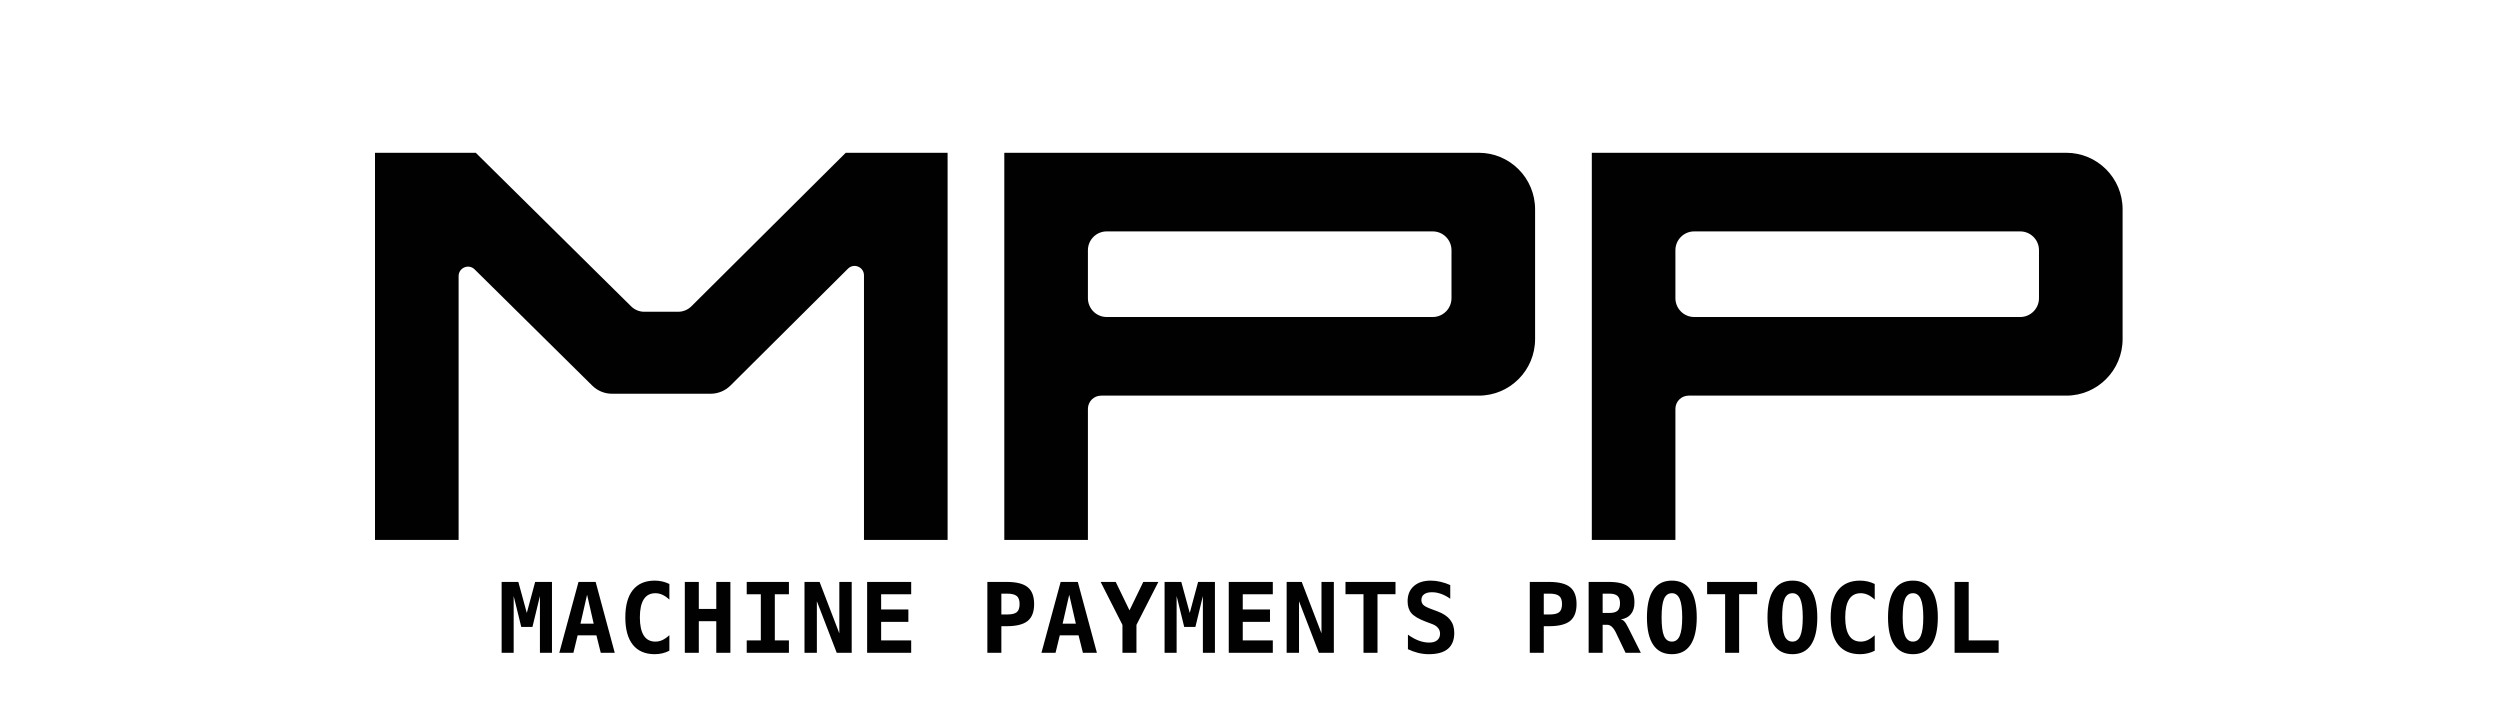
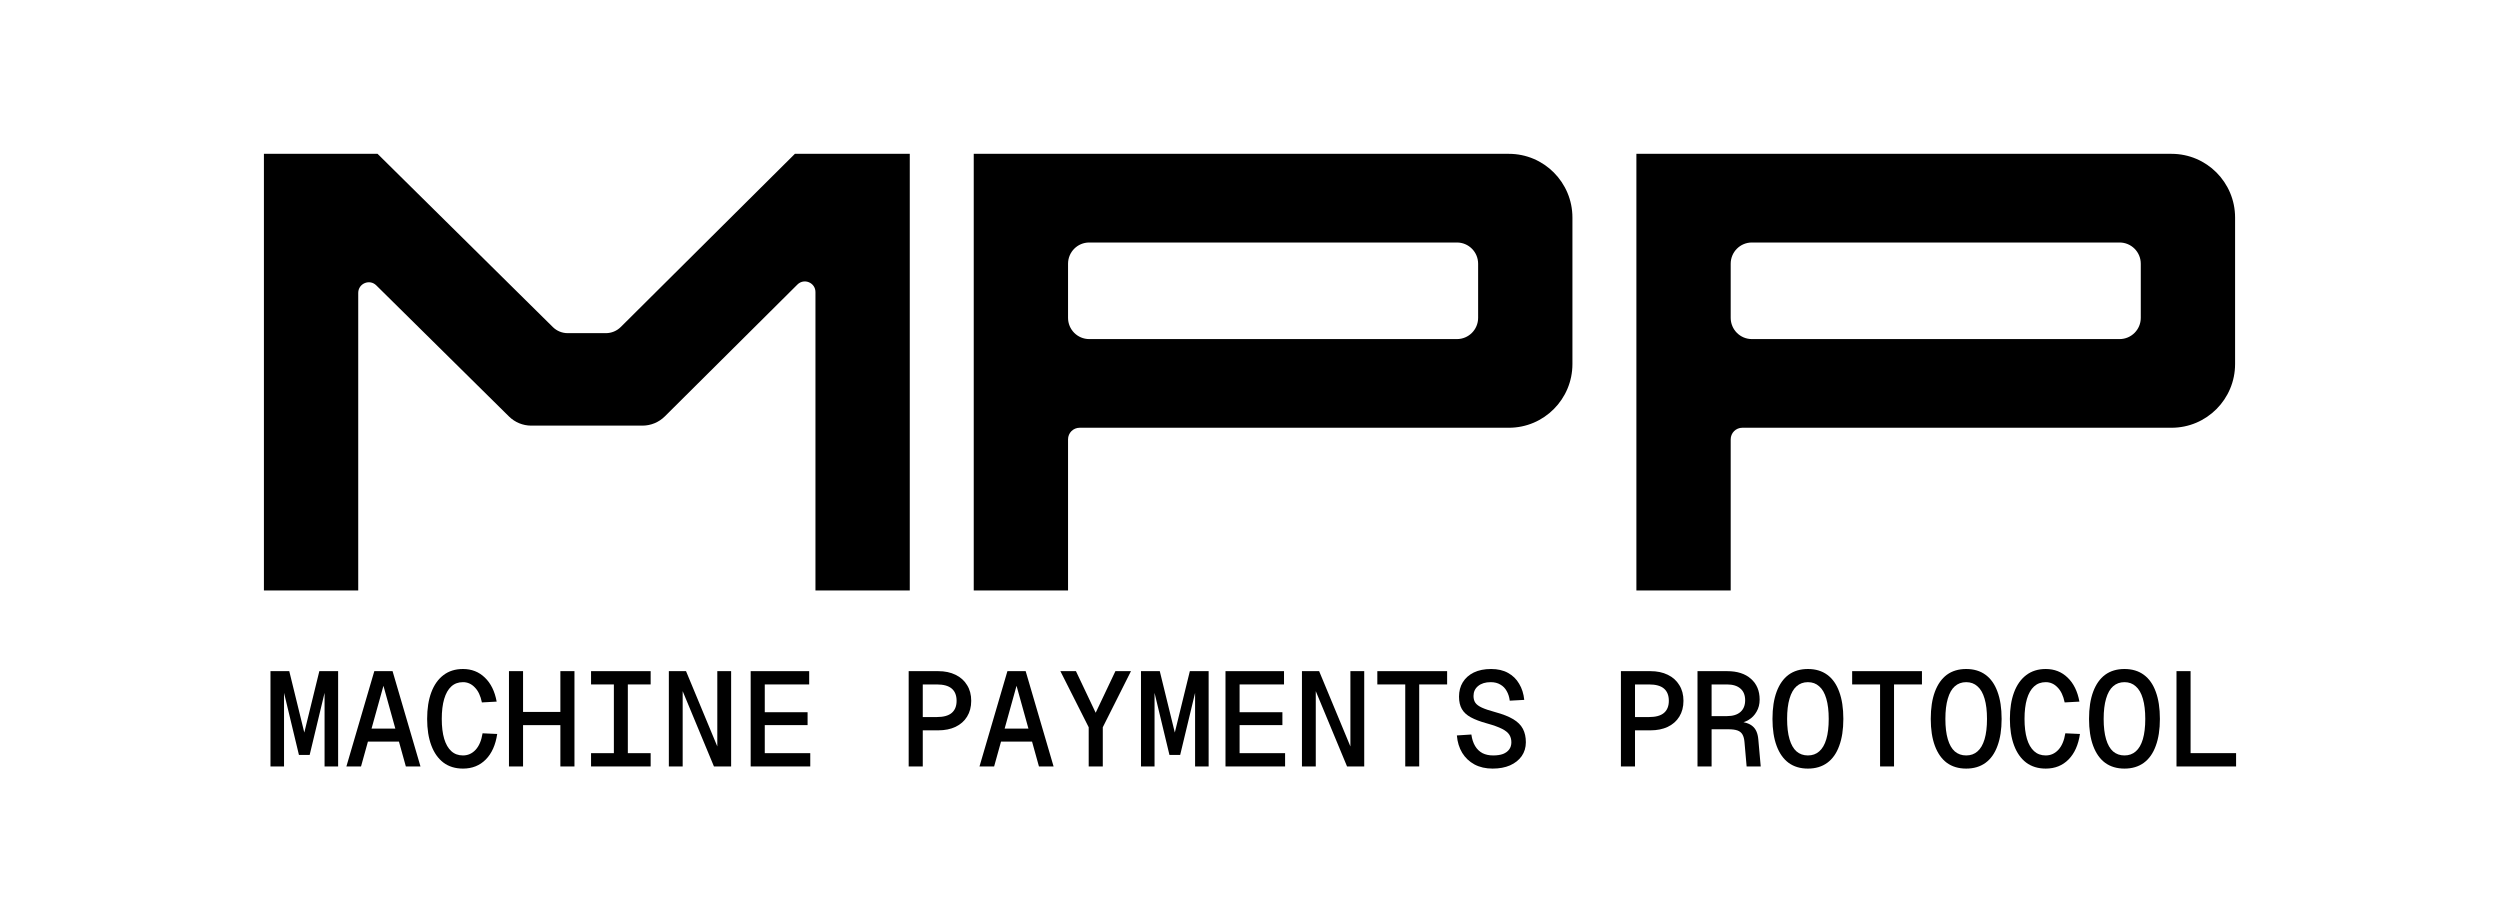
- <svg xmlns="http://www.w3.org/2000/svg" width="360" height="104" viewBox="0 0 360 104" fill="none">
-   <g transform="translate(54 22) scale(3.1)">
-     <path d="M33.116 17.983H29.232V2.84079e-05H51.271C52.717 2.84079e-05 53.888 1.175 53.888 2.625V8.655C53.888 10.105 52.717 11.281 51.271 11.281H33.73C33.391 11.281 33.116 11.556 33.116 11.895V17.983ZM33.989 7.629H49.132C49.614 7.629 50.005 7.237 50.005 6.754V4.527C50.005 4.043 49.614 3.652 49.132 3.652H33.989C33.507 3.652 33.116 4.043 33.116 4.527V6.754C33.116 7.237 33.507 7.629 33.989 7.629Z" fill="#010101" />
-     <path d="M26.598 17.983H22.714V5.694C22.714 5.305 22.246 5.109 21.971 5.383L16.511 10.813C16.266 11.056 15.935 11.193 15.59 11.193H11.01C10.666 11.193 10.336 11.058 10.092 10.816L4.627 5.416C4.351 5.143 3.884 5.34 3.884 5.728V17.983H0V0H4.68L11.898 7.134C12.061 7.295 12.281 7.385 12.511 7.385H14.082C14.312 7.385 14.533 7.294 14.697 7.131L21.867 0H26.598V17.983H26.598Z" fill="#010101" />
-     <path d="M60.406 17.983H56.523V2.84079e-05H78.561C80.007 2.84079e-05 81.179 1.175 81.179 2.625V8.655C81.179 10.105 80.007 11.281 78.561 11.281H61.02C60.681 11.281 60.406 11.556 60.406 11.895V17.983ZM61.279 7.629H76.422C76.904 7.629 77.295 7.237 77.295 6.754V4.527C77.295 4.043 76.904 3.652 76.422 3.652H61.279C60.797 3.652 60.406 4.043 60.406 4.527V6.754C60.406 7.237 60.797 7.629 61.279 7.629Z" fill="#010101" />
-   </g>
-   <text x="180" y="94" fill="#010101" font-family="Geist Mono, monospace" font-size="14" font-weight="600" letter-spacing="0.25" text-anchor="middle">MACHINE PAYMENTS PROTOCOL</text>
+ <svg xmlns="http://www.w3.org/2000/svg" width="521" height="192" viewBox="0 0 521 192" fill="none">
+   <path d="M62.297 157.322L58.885 143.113L59.192 143.085V159.728H56.367V139.868H60.283L63.975 154.945H62.857L66.549 139.868H70.465V159.728H67.64V143.085L67.947 143.113L64.535 157.322H62.297Z" fill="black" />
+   <path d="M72.188 159.728L78.006 139.868H81.81L87.628 159.728H84.579L79.908 142.917L75.237 159.728H72.188ZM75.433 154.553L76.328 151.84H83.489L84.384 154.553H75.433Z" fill="black" />
+   <path d="M96.484 160.175C94.881 160.175 93.519 159.756 92.401 158.917C91.3 158.077 90.461 156.884 89.883 155.336C89.305 153.788 89.016 151.952 89.016 149.826C89.016 147.681 89.305 145.835 89.883 144.287C90.461 142.74 91.3 141.546 92.401 140.707C93.519 139.849 94.881 139.42 96.484 139.42C98.293 139.42 99.813 140.017 101.044 141.211C102.293 142.404 103.114 144.073 103.505 146.217L100.428 146.385C100.149 145.005 99.655 143.961 98.946 143.253C98.256 142.525 97.436 142.162 96.484 142.162C95.515 142.162 94.704 142.46 94.051 143.057C93.398 143.653 92.904 144.521 92.569 145.658C92.233 146.796 92.065 148.185 92.065 149.826C92.065 151.448 92.233 152.828 92.569 153.966C92.904 155.084 93.398 155.942 94.051 156.539C94.704 157.136 95.515 157.434 96.484 157.434C97.51 157.434 98.387 157.042 99.114 156.259C99.841 155.476 100.326 154.329 100.568 152.819L103.617 152.959C103.282 155.234 102.489 157.005 101.24 158.273C99.99 159.541 98.405 160.175 96.484 160.175Z" fill="black" />
+   <path d="M106.068 159.728V139.868H109.005V149.434L107.69 148.371H118.096L116.781 149.434V139.868H119.718V159.728H116.781V150.05L118.096 151.113H107.69L109.005 150.05V159.728H106.068Z" fill="black" />
+   <path d="M123.175 159.728V156.959H127.931V142.637H123.175V139.868H135.595V142.637H130.84V156.959H135.595V159.728H123.175Z" fill="black" />
+   <path d="M139.388 159.728V139.868H142.968L149.486 155.56V139.868H152.367V159.728H148.786L142.269 144.036V159.728H139.388Z" fill="black" />
+   <path d="M156.44 159.728V139.868H168.635V142.637H159.377V148.427H168.3V151.113H159.377V156.959H168.859V159.728H156.44Z" fill="black" />
+   <path d="M189.368 159.728V139.868H195.522C196.902 139.868 198.105 140.12 199.13 140.623C200.175 141.127 200.977 141.845 201.536 142.777C202.114 143.691 202.403 144.782 202.403 146.05C202.403 147.318 202.114 148.418 201.536 149.35C200.977 150.264 200.175 150.973 199.13 151.476C198.105 151.961 196.902 152.203 195.522 152.203H192.305V159.728H189.368ZM192.305 149.434H195.214C196.632 149.434 197.676 149.145 198.347 148.567C199.019 147.989 199.354 147.15 199.354 146.05C199.354 144.931 199.019 144.082 198.347 143.504C197.676 142.926 196.632 142.637 195.214 142.637H192.305V149.434Z" fill="black" />
+   <path d="M204.126 159.728L209.945 139.868H213.749L219.567 159.728H216.518L211.847 142.917L207.175 159.728H204.126ZM207.371 154.553L208.266 151.84H215.427L216.322 154.553H207.371Z" fill="black" />
+   <path d="M226.884 159.728V151.56L220.982 139.868H224.227L228.339 148.539L232.451 139.868H235.695L229.821 151.56V159.728H226.884Z" fill="black" />
+   <path d="M243.712 157.322L240.3 143.113L240.607 143.085V159.728H237.782V139.868H241.698L245.391 154.945H244.272L247.964 139.868H251.88V159.728H249.055V143.085L249.363 143.113L245.95 157.322H243.712Z" fill="black" />
+   <path d="M255.393 159.728V139.868H267.589V142.637H258.33V148.427H267.253V151.113H258.33V156.959H267.813V159.728H255.393Z" fill="black" />
+   <path d="M271.326 159.728V139.868H274.907L281.424 155.56V139.868H284.305V159.728H280.725L274.207 144.036V159.728H271.326Z" fill="black" />
+   <path d="M292.854 159.728V142.637H287.035V139.868H301.581V142.637H295.763V159.728H292.854Z" fill="black" />
+   <path d="M311.052 160.175C309.616 160.175 308.357 159.886 307.276 159.308C306.213 158.73 305.364 157.928 304.73 156.903C304.096 155.858 303.723 154.646 303.612 153.266L306.633 153.071C306.763 154.022 307.024 154.823 307.416 155.476C307.807 156.129 308.32 156.623 308.954 156.959C309.588 157.276 310.325 157.434 311.164 157.434C311.984 157.434 312.674 157.332 313.234 157.126C313.793 156.903 314.222 156.586 314.521 156.175C314.819 155.765 314.968 155.271 314.968 154.693C314.968 154.096 314.828 153.574 314.548 153.126C314.269 152.679 313.765 152.269 313.038 151.896C312.311 151.523 311.248 151.14 309.849 150.749C308.488 150.376 307.378 149.956 306.521 149.49C305.663 149.024 305.038 148.446 304.647 147.756C304.255 147.066 304.059 146.208 304.059 145.183C304.059 144.045 304.32 143.047 304.842 142.19C305.383 141.313 306.148 140.633 307.136 140.148C308.143 139.663 309.346 139.42 310.744 139.42C312.124 139.42 313.299 139.691 314.269 140.232C315.257 140.772 316.031 141.528 316.59 142.497C317.168 143.448 317.523 144.567 317.653 145.854L314.632 146.022C314.539 145.257 314.325 144.586 313.989 144.008C313.672 143.43 313.234 142.982 312.674 142.665C312.115 142.329 311.444 142.162 310.66 142.162C309.56 142.162 308.684 142.432 308.031 142.973C307.397 143.495 307.08 144.185 307.08 145.043C307.08 145.621 307.211 146.096 307.472 146.469C307.733 146.842 308.19 147.178 308.842 147.476C309.495 147.775 310.409 148.082 311.584 148.399C313.169 148.828 314.427 149.322 315.36 149.882C316.292 150.441 316.963 151.113 317.374 151.896C317.784 152.679 317.989 153.611 317.989 154.693C317.989 155.774 317.7 156.735 317.122 157.574C316.544 158.394 315.733 159.038 314.688 159.504C313.663 159.952 312.451 160.175 311.052 160.175Z" fill="black" />
+   <path d="M337.799 159.728V139.868H343.953C345.333 139.868 346.535 140.12 347.561 140.623C348.605 141.127 349.407 141.845 349.967 142.777C350.545 143.691 350.834 144.782 350.834 146.05C350.834 147.318 350.545 148.418 349.967 149.35C349.407 150.264 348.605 150.973 347.561 151.476C346.535 151.961 345.333 152.203 343.953 152.203H340.736V159.728H337.799ZM340.736 149.434H343.645C345.062 149.434 346.106 149.145 346.778 148.567C347.449 147.989 347.785 147.15 347.785 146.05C347.785 144.931 347.449 144.082 346.778 143.504C346.106 142.926 345.062 142.637 343.645 142.637H340.736V149.434Z" fill="black" />
+   <path d="M353.76 159.728V139.868H359.942C362.049 139.868 363.699 140.399 364.892 141.462C366.105 142.525 366.711 143.97 366.711 145.798C366.711 146.749 366.496 147.588 366.067 148.315C365.657 149.043 365.107 149.611 364.417 150.022C363.746 150.432 363.028 150.665 362.263 150.721L362.151 150.385C363.531 150.441 364.557 150.758 365.228 151.336C365.918 151.896 366.319 152.809 366.431 154.077L366.934 159.728H363.997L363.55 154.637C363.494 153.984 363.354 153.462 363.13 153.071C362.907 152.679 362.562 152.399 362.095 152.231C361.629 152.064 360.986 151.98 360.165 151.98H356.697V159.728H353.76ZM356.697 149.238H359.886C361.116 149.238 362.058 148.949 362.711 148.371C363.363 147.793 363.69 146.982 363.69 145.938C363.69 144.875 363.363 144.064 362.711 143.504C362.058 142.926 361.116 142.637 359.886 142.637H356.697V149.238Z" fill="black" />
+   <path d="M376.769 160.175C375.184 160.175 373.842 159.774 372.742 158.973C371.66 158.171 370.83 156.996 370.252 155.448C369.674 153.9 369.385 152.026 369.385 149.826C369.385 147.588 369.674 145.695 370.252 144.148C370.83 142.6 371.66 141.425 372.742 140.623C373.842 139.821 375.184 139.42 376.769 139.42C378.355 139.42 379.697 139.821 380.797 140.623C381.898 141.425 382.727 142.6 383.287 144.148C383.865 145.695 384.154 147.588 384.154 149.826C384.154 152.026 383.865 153.9 383.287 155.448C382.727 156.996 381.898 158.171 380.797 158.973C379.697 159.774 378.355 160.175 376.769 160.175ZM376.769 157.434C377.702 157.434 378.485 157.154 379.119 156.595C379.772 156.036 380.266 155.187 380.602 154.05C380.937 152.912 381.105 151.504 381.105 149.826C381.105 148.148 380.937 146.74 380.602 145.602C380.266 144.446 379.772 143.588 379.119 143.029C378.485 142.451 377.702 142.162 376.769 142.162C375.837 142.162 375.045 142.451 374.392 143.029C373.758 143.588 373.273 144.446 372.937 145.602C372.602 146.74 372.434 148.148 372.434 149.826C372.434 151.504 372.602 152.912 372.937 154.05C373.273 155.187 373.758 156.036 374.392 156.595C375.045 157.154 375.837 157.434 376.769 157.434Z" fill="black" />
+   <path d="M391.807 159.728V142.637H385.989V139.868H400.534V142.637H394.716V159.728H391.807Z" fill="black" />
+   <path d="M409.754 160.175C408.169 160.175 406.826 159.774 405.726 158.973C404.645 158.171 403.815 156.996 403.237 155.448C402.659 153.9 402.37 152.026 402.37 149.826C402.37 147.588 402.659 145.695 403.237 144.148C403.815 142.6 404.645 141.425 405.726 140.623C406.826 139.821 408.169 139.42 409.754 139.42C411.339 139.42 412.682 139.821 413.782 140.623C414.882 141.425 415.712 142.6 416.271 144.148C416.849 145.695 417.138 147.588 417.138 149.826C417.138 152.026 416.849 153.9 416.271 155.448C415.712 156.996 414.882 158.171 413.782 158.973C412.682 159.774 411.339 160.175 409.754 160.175ZM409.754 157.434C410.686 157.434 411.47 157.154 412.104 156.595C412.756 156.036 413.25 155.187 413.586 154.05C413.922 152.912 414.09 151.504 414.09 149.826C414.09 148.148 413.922 146.74 413.586 145.602C413.25 144.446 412.756 143.588 412.104 143.029C411.47 142.451 410.686 142.162 409.754 142.162C408.822 142.162 408.029 142.451 407.376 143.029C406.742 143.588 406.258 144.446 405.922 145.602C405.586 146.74 405.418 148.148 405.418 149.826C405.418 151.504 405.586 152.912 405.922 154.05C406.258 155.187 406.742 156.036 407.376 156.595C408.029 157.154 408.822 157.434 409.754 157.434Z" fill="black" />
+   <path d="M426.33 160.175C424.727 160.175 423.365 159.756 422.246 158.917C421.146 158.077 420.307 156.884 419.729 155.336C419.151 153.788 418.862 151.952 418.862 149.826C418.862 147.681 419.151 145.835 419.729 144.287C420.307 142.74 421.146 141.546 422.246 140.707C423.365 139.849 424.727 139.42 426.33 139.42C428.139 139.42 429.659 140.017 430.89 141.211C432.139 142.404 432.959 144.073 433.351 146.217L430.274 146.385C429.994 145.005 429.5 143.961 428.792 143.253C428.102 142.525 427.281 142.162 426.33 142.162C425.361 142.162 424.549 142.46 423.897 143.057C423.244 143.653 422.75 144.521 422.414 145.658C422.079 146.796 421.911 148.185 421.911 149.826C421.911 151.448 422.079 152.828 422.414 153.966C422.75 155.084 423.244 155.942 423.897 156.539C424.549 157.136 425.361 157.434 426.33 157.434C427.356 157.434 428.232 157.042 428.96 156.259C429.687 155.476 430.172 154.329 430.414 152.819L433.463 152.959C433.127 155.234 432.335 157.005 431.085 158.273C429.836 159.541 428.251 160.175 426.33 160.175Z" fill="black" />
+   <path d="M442.739 160.175C441.154 160.175 439.811 159.774 438.711 158.973C437.629 158.171 436.799 156.996 436.221 155.448C435.643 153.9 435.354 152.026 435.354 149.826C435.354 147.588 435.643 145.695 436.221 144.148C436.799 142.6 437.629 141.425 438.711 140.623C439.811 139.821 441.154 139.42 442.739 139.42C444.324 139.42 445.666 139.821 446.766 140.623C447.867 141.425 448.697 142.6 449.256 144.148C449.834 145.695 450.123 147.588 450.123 149.826C450.123 152.026 449.834 153.9 449.256 155.448C448.697 156.996 447.867 158.171 446.766 158.973C445.666 159.774 444.324 160.175 442.739 160.175ZM442.739 157.434C443.671 157.434 444.454 157.154 445.088 156.595C445.741 156.036 446.235 155.187 446.571 154.05C446.906 152.912 447.074 151.504 447.074 149.826C447.074 148.148 446.906 146.74 446.571 145.602C446.235 144.446 445.741 143.588 445.088 143.029C444.454 142.451 443.671 142.162 442.739 142.162C441.806 142.162 441.014 142.451 440.361 143.029C439.727 143.588 439.242 144.446 438.906 145.602C438.571 146.74 438.403 148.148 438.403 149.826C438.403 151.504 438.571 152.912 438.906 154.05C439.242 155.187 439.727 156.036 440.361 156.595C441.014 157.154 441.806 157.434 442.739 157.434Z" fill="black" />
+   <path d="M453.581 159.728V139.868H456.518V158.609L454.727 156.959H466V159.728H453.581Z" fill="black" />
+   <path d="M222.58 123.058H202.927V32.059H314.45C321.765 32.059 327.694 38.006 327.694 45.344V75.858C327.694 83.195 321.765 89.143 314.45 89.143H224.995C223.661 89.143 222.58 90.224 222.58 91.558V123.058ZM226.995 70.664H303.626C306.066 70.664 308.041 68.683 308.041 66.236V54.965C308.041 52.519 306.066 50.537 303.626 50.537H226.995C224.555 50.537 222.58 52.519 222.58 54.965V66.236C222.58 68.683 224.555 70.664 226.995 70.664Z" fill="black" />
+   <path d="M169.941 123.058V60.87C169.941 58.901 167.573 57.911 166.18 59.298L138.551 86.774C137.311 88.008 135.635 88.701 133.889 88.701H110.714C108.974 88.701 107.306 88.014 106.067 86.79L78.412 59.466C77.017 58.087 74.655 59.078 74.655 61.042V123.058H55V32.059H78.682L115.209 68.157C116.035 68.974 117.147 69.43 118.308 69.43H126.262C127.425 69.43 128.544 68.969 129.37 68.145L165.654 32.059H189.597V123.058H169.941Z" fill="black" />
+   <path d="M360.677 123.058H341.024V32.059H452.547C459.862 32.059 465.792 38.006 465.792 45.344V75.858C465.792 83.195 459.862 89.143 452.547 89.143H363.092C361.758 89.143 360.677 90.224 360.677 91.558V123.058ZM365.092 70.664H441.724C444.163 70.664 446.139 68.683 446.139 66.236V54.965C446.139 52.519 444.163 50.537 441.724 50.537H365.092C362.653 50.537 360.677 52.519 360.677 54.965V66.236C360.677 68.683 362.653 70.664 365.092 70.664Z" fill="black" />
</svg>
